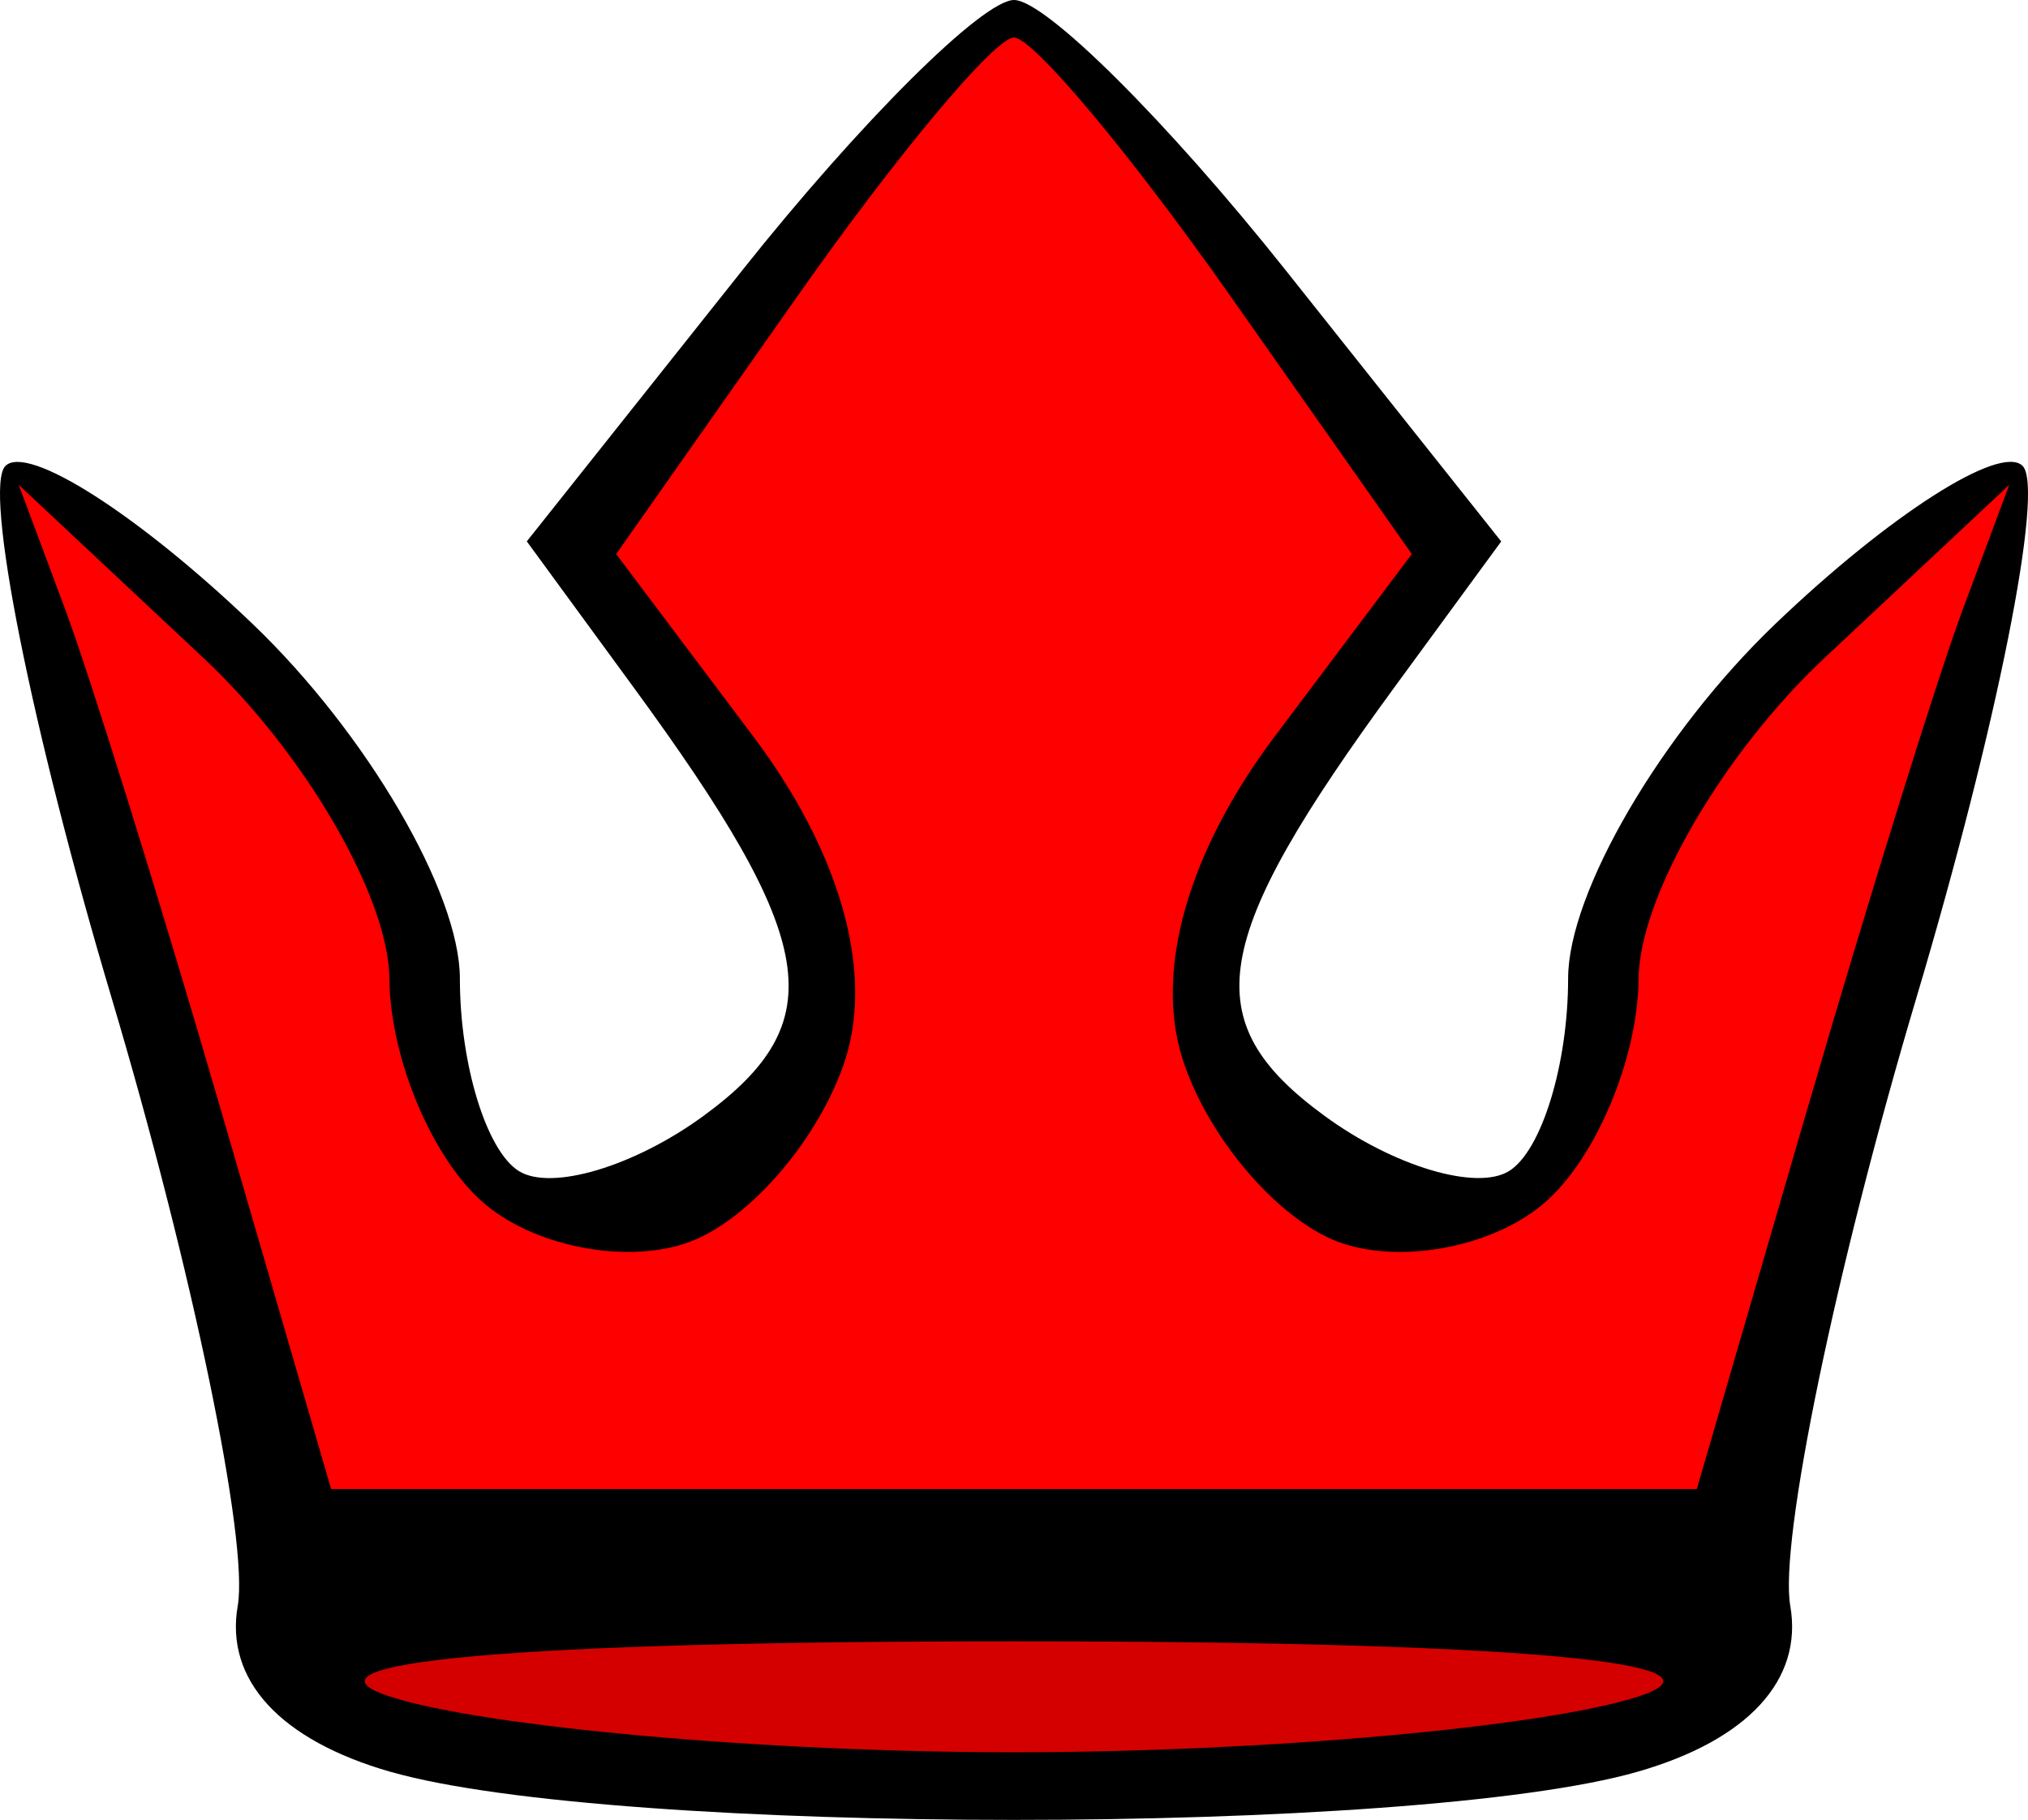
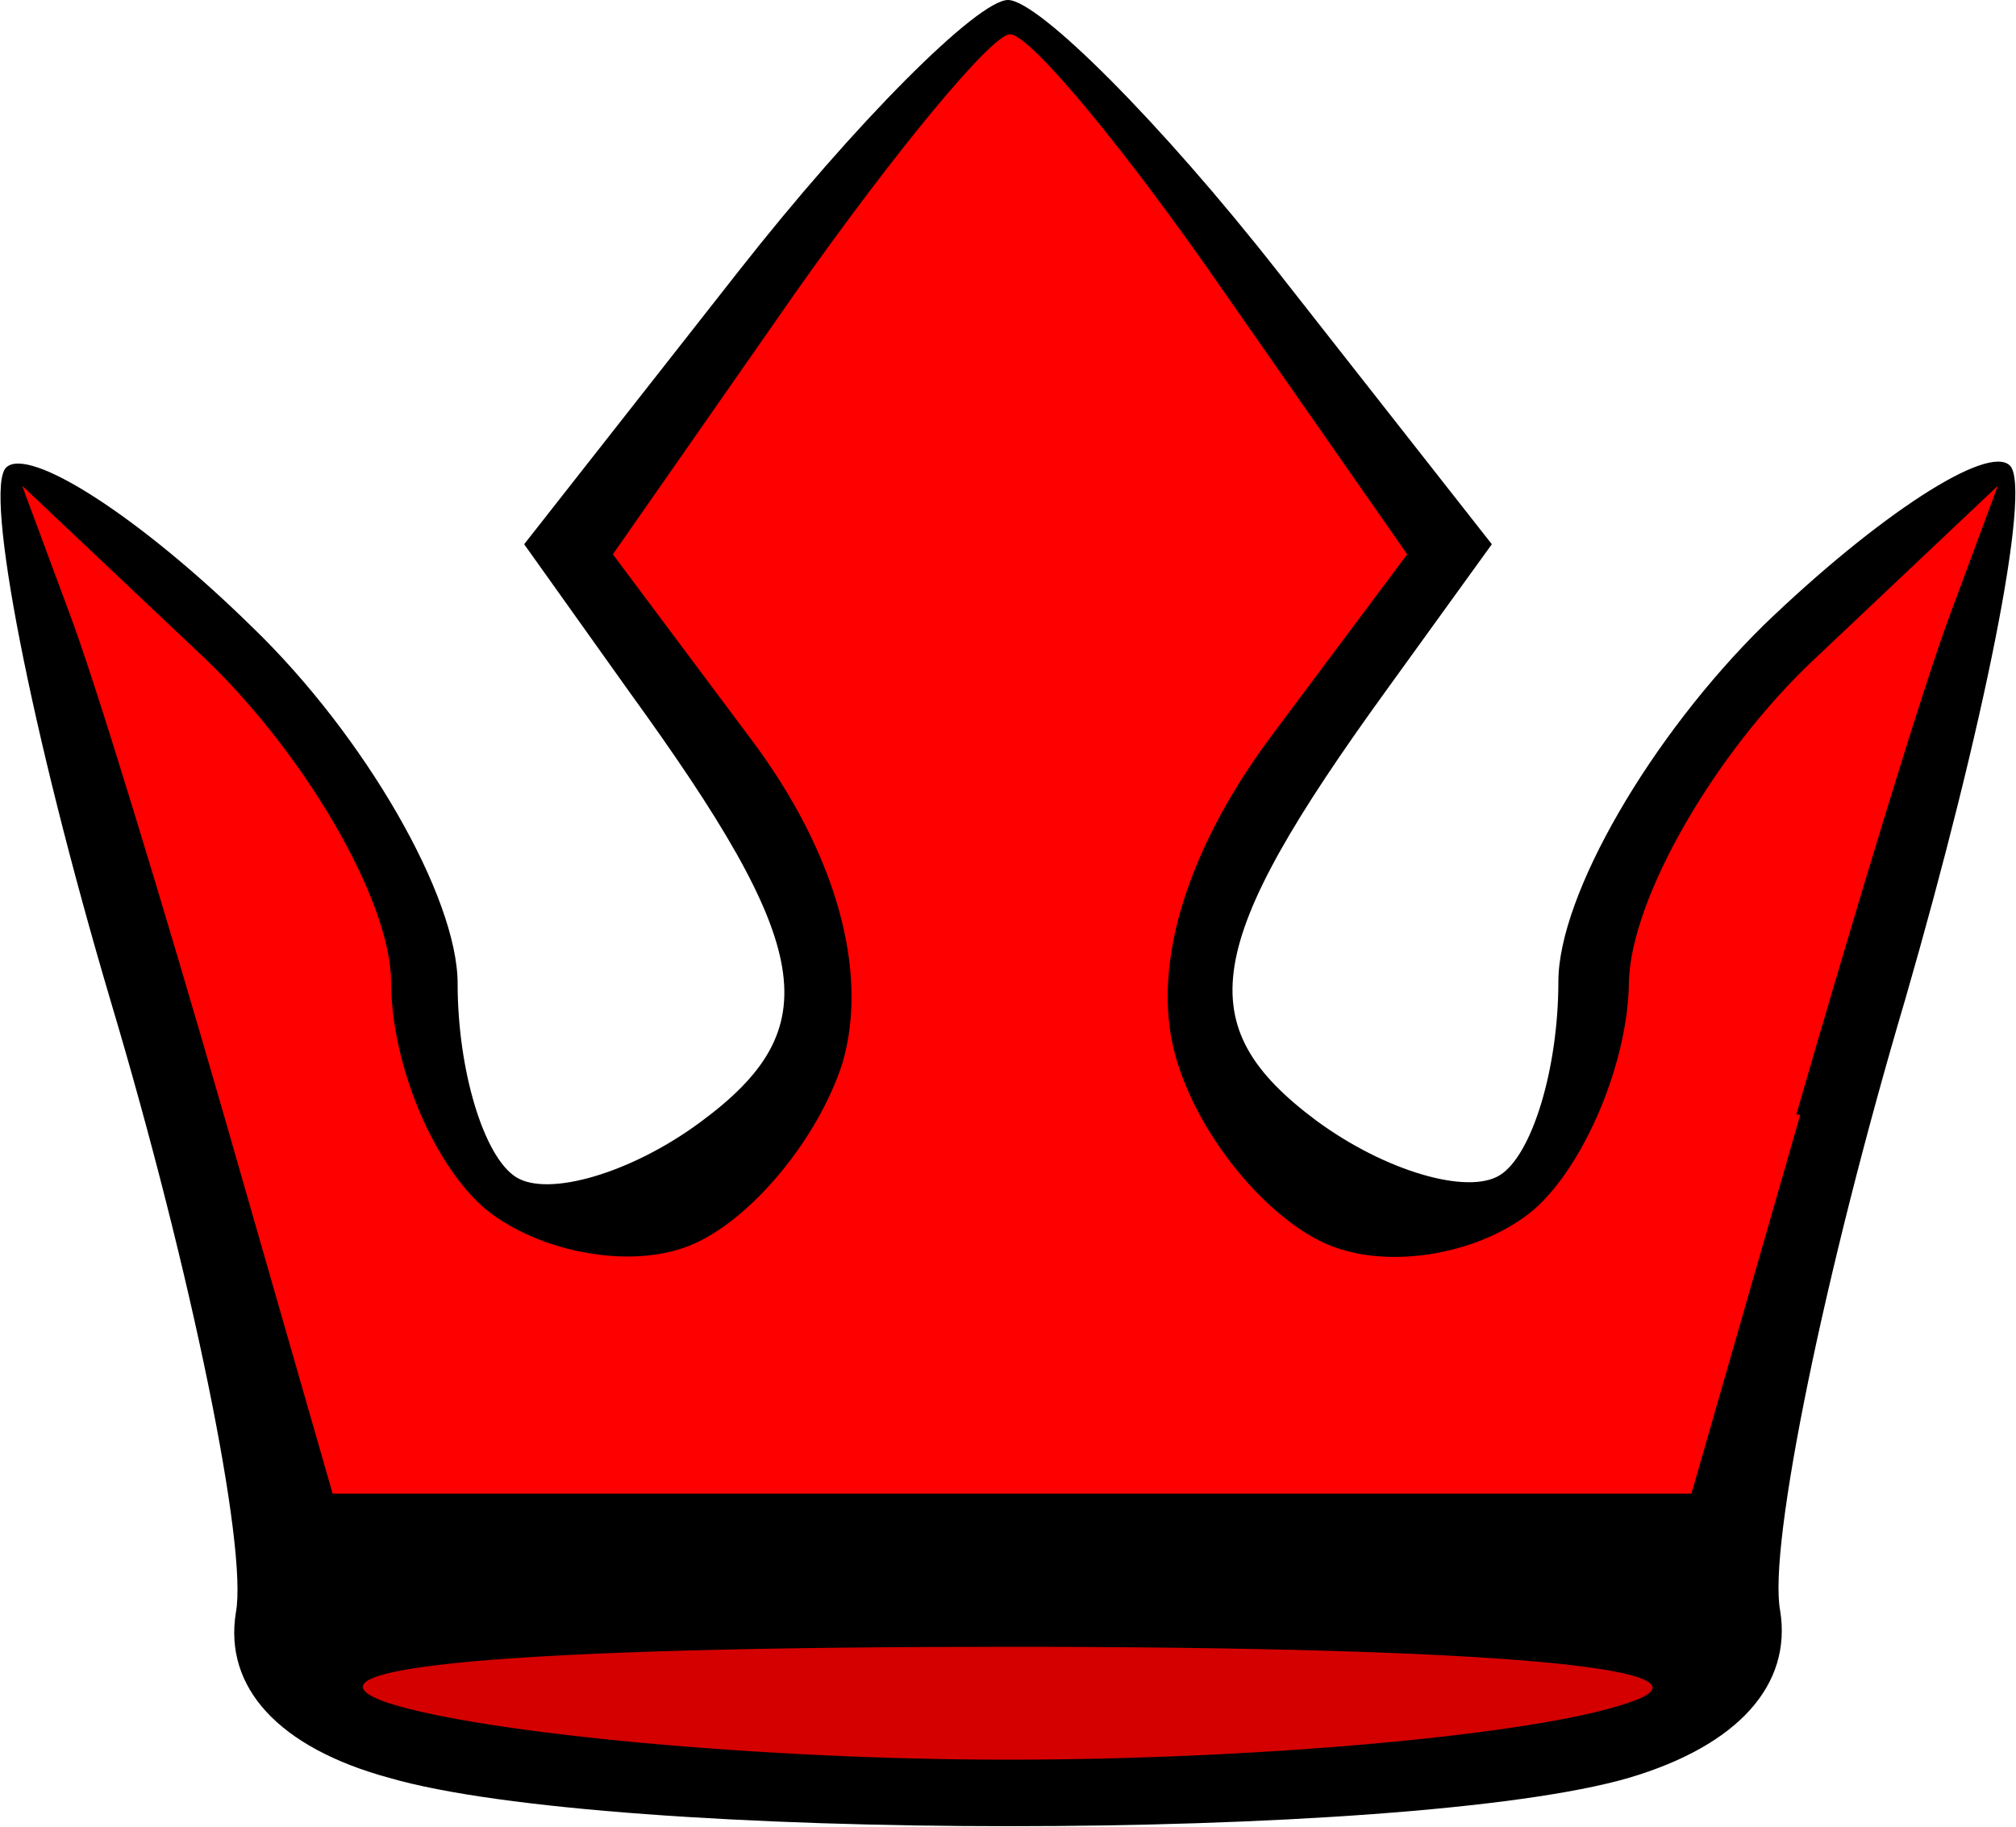
- <svg xmlns="http://www.w3.org/2000/svg" width="29.277" height="26.278" viewBox="0 0 29.277 26.278" id="svg7591" version="1.1">
+ <svg xmlns="http://www.w3.org/2000/svg" width="1" height="0.906" viewBox="0 0 1 0.906" id="svg7591" version="1.1">
  <defs id="defs7593" />
  <g id="layer1">
-     <g id="g7760">
-       <path id="path7425" d="m 5.639,25.584 c -1.594,-0.457 -2.394,-1.326 -2.207,-2.397 0.161,-0.924 -0.658,-4.875 -1.821,-8.779 -1.163,-3.904 -1.852,-7.36 -1.533,-7.68 0.32,-0.32 1.927,0.708 3.571,2.283 1.644,1.575 2.99,3.878 2.99,5.118 0,1.24 0.384,2.491 0.853,2.781 0.469,0.29 1.667,-0.069 2.662,-0.796 1.866,-1.364 1.675,-2.525 -1.018,-6.204 L 7.605,7.817 10.711,3.909 C 12.42,1.759 14.187,0 14.639,0 c 0.452,0 2.219,1.759 3.927,3.909 l 3.106,3.909 -1.531,2.091 c -2.693,3.679 -2.884,4.84 -1.018,6.204 0.995,0.728 2.194,1.086 2.662,0.796 0.469,-0.29 0.853,-1.541 0.853,-2.781 0,-1.24 1.345,-3.543 2.99,-5.118 1.644,-1.575 3.251,-2.603 3.571,-2.283 0.32,0.32 -0.37,3.776 -1.533,7.68 -1.163,3.904 -1.982,7.855 -1.821,8.779 0.187,1.072 -0.613,1.94 -2.207,2.397 -3.23,0.926 -14.77,0.926 -18,0 z" style="fill:#000000" class="outline" />
-       <path id="path7423" d="m 23.639,24.5 c 1.559,-0.499 -1.827,-0.801 -9,-0.801 -7.173,0 -10.559,0.301 -9,0.801 1.375,0.44 5.425,0.801 9,0.801 3.575,0 7.625,-0.36 9,-0.801 z" style="fill:#d40000" class="bg" />
-       <path id="path6424" d="m 26.085,16.037 c 0.873,-3.005 1.888,-6.267 2.255,-7.25 L 29.007,7 26.34,9.5 c -1.467,1.375 -2.675,3.457 -2.684,4.628 -0.01,1.17 -0.635,2.64 -1.391,3.267 -0.755,0.627 -2.088,0.865 -2.962,0.53 -0.874,-0.335 -1.878,-1.522 -2.232,-2.637 -0.407,-1.283 0.082,-2.993 1.334,-4.658 L 20.382,8 17.76,4.271 c -1.442,-2.051 -2.847,-3.729 -3.122,-3.729 -0.275,0 -1.68,1.678 -3.122,3.729 L 8.895,8 10.872,10.63 c 1.251,1.664 1.741,3.374 1.334,4.658 -0.354,1.115 -1.359,2.302 -2.232,2.637 -0.874,0.335 -2.207,0.097 -2.962,-0.53 -0.755,-0.627 -1.381,-2.097 -1.391,-3.267 -0.01,-1.17 -1.217,-3.253 -2.684,-4.628 l -2.667,-2.5 0.667,1.787 c 0.367,0.983 1.382,4.245 2.255,7.25 l 1.588,5.463 9.858,0 9.858,0 1.588,-5.463 z" style="fill:#ff0000" class="bg" />
+     <g id="g3614">
+       <path id="path7425" d="M 0.193,0.882 C 0.138,0.867 0.111,0.837 0.117,0.8 0.123,0.768 0.095,0.631 0.055,0.497 0.015,0.362 -0.008,0.243 0.003,0.232 c 0.011,-0.011 0.066,0.024 0.122,0.079 0.056,0.054 0.102,0.134 0.102,0.177 0,0.043 0.013,0.086 0.029,0.096 0.016,0.01 0.057,-0.002 0.091,-0.027 0.064,-0.047 0.057,-0.087 -0.035,-0.214 L 0.26,0.27 0.366,0.135 C 0.424,0.061 0.485,0 0.5,0 c 0.015,0 0.076,0.061 0.134,0.135 l 0.106,0.135 -0.052,0.072 c -0.092,0.127 -0.098,0.167 -0.035,0.214 0.034,0.025 0.075,0.037 0.091,0.027 0.016,-0.01 0.029,-0.053 0.029,-0.096 0,-0.043 0.046,-0.122 0.102,-0.177 0.056,-0.054 0.111,-0.09 0.122,-0.079 0.011,0.011 -0.013,0.13 -0.052,0.265 -0.04,0.135 -0.068,0.271 -0.062,0.303 0.006,0.037 -0.021,0.067 -0.075,0.083 -0.11,0.032 -0.505,0.032 -0.615,0 z" style="fill:#000000" class="outline" />
+       <path id="path7423" d="m 0.807,0.845 c 0.053,-0.017 -0.062,-0.028 -0.307,-0.028 -0.245,0 -0.361,0.01 -0.307,0.028 0.047,0.015 0.185,0.028 0.307,0.028 0.122,0 0.26,-0.012 0.307,-0.028 z" style="fill:#d40000" class="bg" />
+       <path id="path6424" d="m 0.891,0.553 c 0.03,-0.104 0.064,-0.216 0.077,-0.25 l 0.023,-0.062 -0.091,0.086 c -0.05,0.047 -0.091,0.119 -0.092,0.16 -3.4156e-4,0.04 -0.022,0.091 -0.047,0.113 -0.026,0.022 -0.071,0.03 -0.101,0.018 -0.03,-0.012 -0.064,-0.052 -0.076,-0.091 -0.014,-0.044 0.003,-0.103 0.046,-0.161 l 0.068,-0.091 -0.09,-0.129 c -0.049,-0.071 -0.097,-0.129 -0.107,-0.129 -0.009,0 -0.057,0.058 -0.107,0.129 l -0.09,0.129 0.068,0.091 c 0.043,0.057 0.059,0.116 0.046,0.161 -0.012,0.038 -0.046,0.079 -0.076,0.091 -0.03,0.012 -0.075,0.003 -0.101,-0.018 -0.026,-0.022 -0.047,-0.072 -0.047,-0.113 -3.4157e-4,-0.04 -0.042,-0.112 -0.092,-0.16 l -0.091,-0.086 0.023,0.062 c 0.013,0.034 0.047,0.146 0.077,0.25 l 0.054,0.188 0.337,0 0.337,0 0.054,-0.188 z" style="fill:#ff0000" class="bg" />
    </g>
  </g>
</svg>
